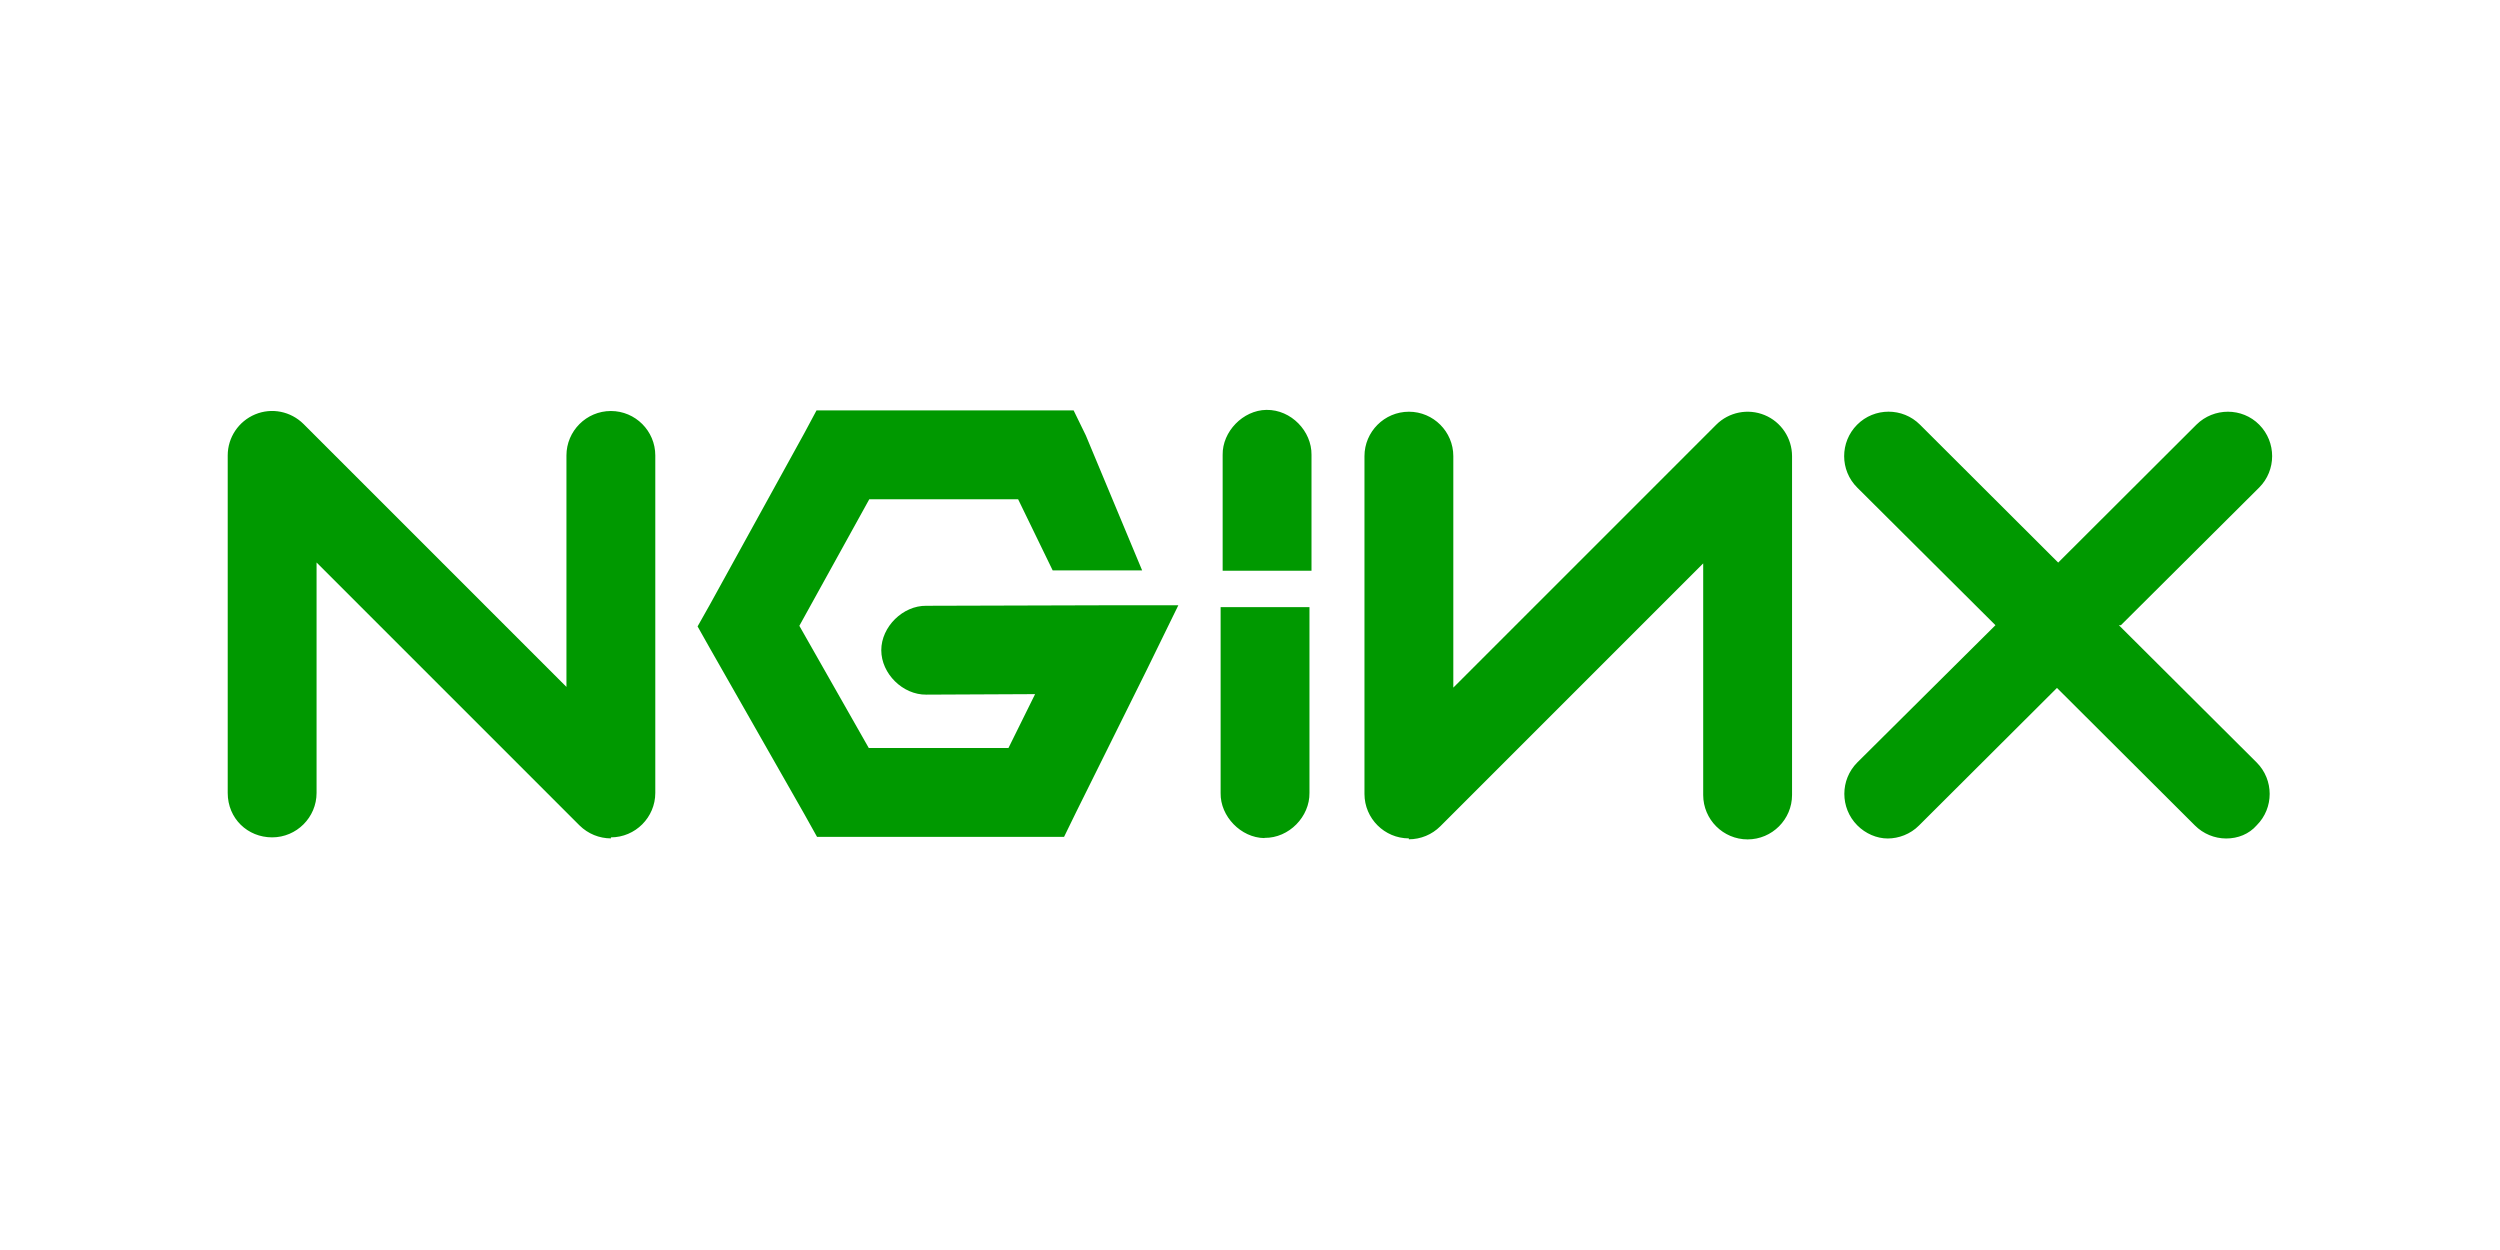
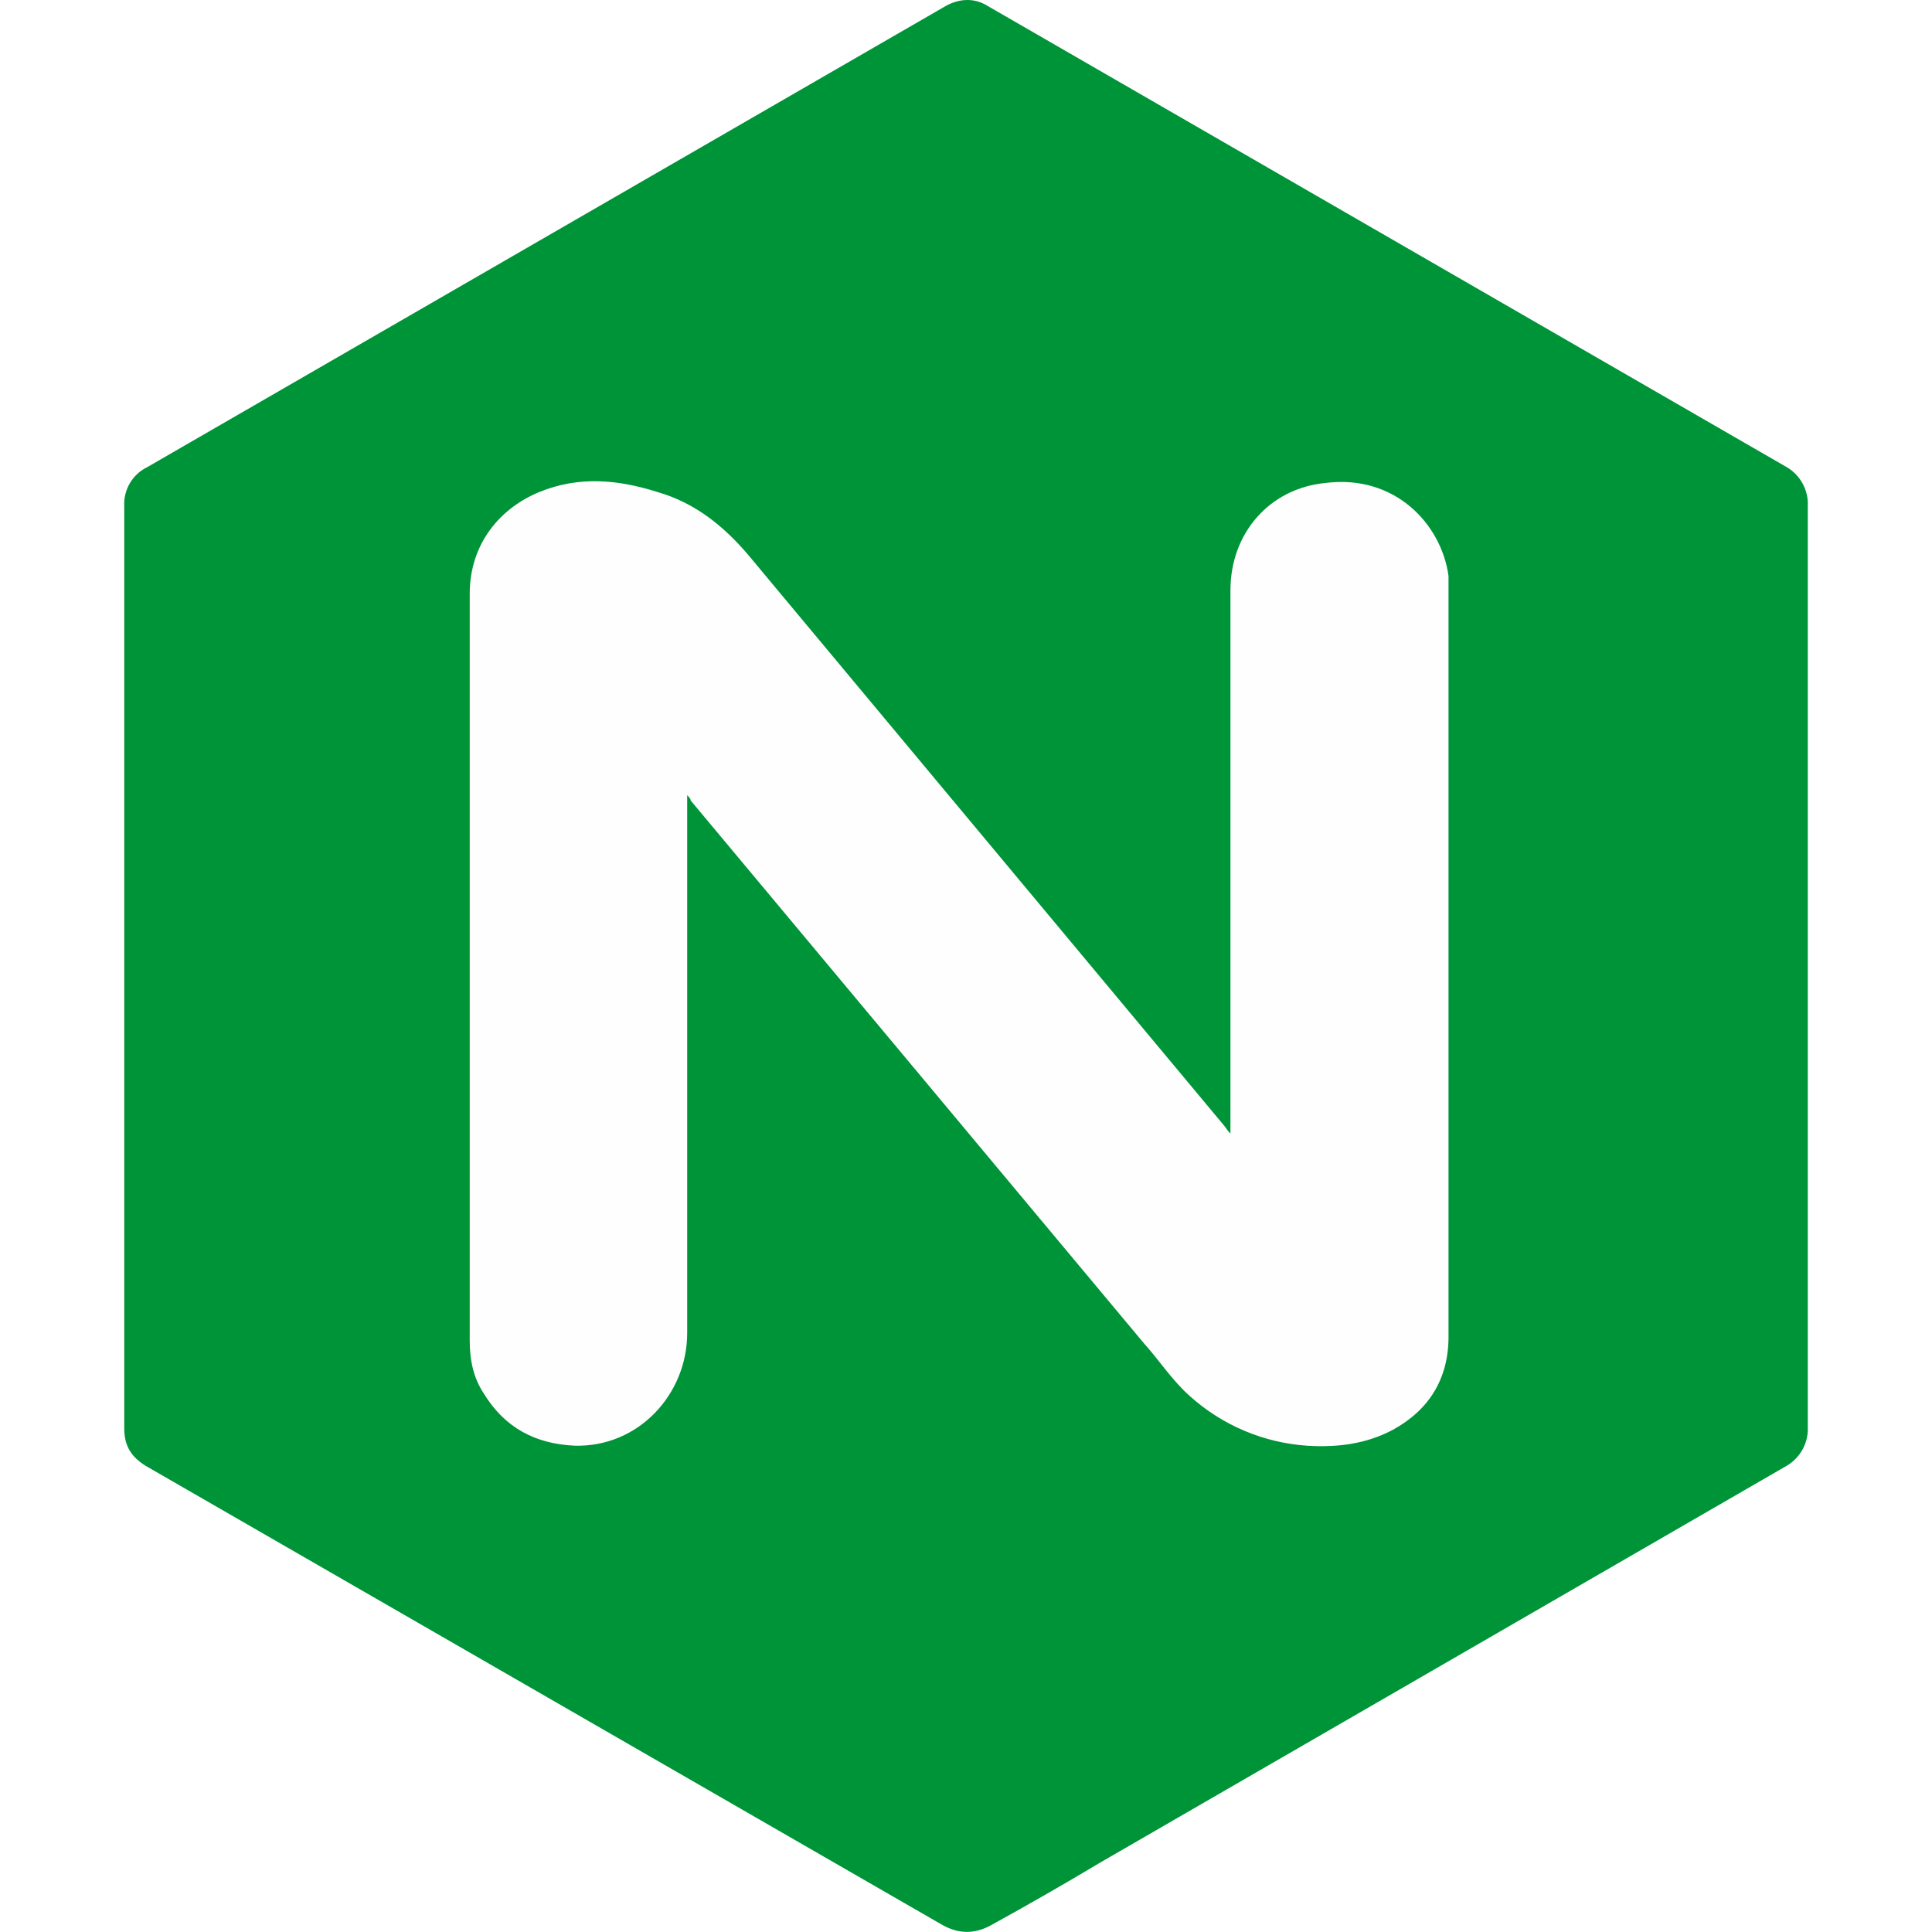
- <svg xmlns="http://www.w3.org/2000/svg" width="120" height="60" viewBox="0 0 24.576 12.296" preserveAspectRatio="xMinYMin meet">
-   <path d="M6.01 8.247c-.114 0-.225-.044-.31-.128L3.114 5.533V7.8c0 .24-.196.437-.437.437S2.24 8.052 2.24 7.8V4.48c0-.177.107-.336.27-.404s.35-.03.476.095l2.586 2.586V4.48c0-.24.196-.437.437-.437s.437.196.437.437V7.8c0 .24-.196.437-.437.437m2.023-4.2l-.12.224-.93 1.688-.12.213.12.213.93 1.633.125.224h2.43l.12-.246.694-1.398.31-.634h-.704l-1.775.005c-.23-.003-.443.206-.443.437s.212.44.443.437l1.07-.005-.262.53H8.546l-.683-1.202.688-1.245h1.464l.34.7h.88l-.554-1.328-.12-.246h-2.53m4.426-.005c-.23.003-.434.214-.43.442v1.14h.874v-1.14c.003-.232-.2-.445-.442-.442m1.4 4.215c-.24 0-.437-.196-.437-.437V4.487c0-.24.196-.437.437-.437s.437.196.437.437v2.277l2.586-2.586c.125-.125.313-.162.476-.095s.27.227.27.404V7.82c0 .24-.196.437-.437.437s-.437-.196-.437-.437V5.542l-2.586 2.586c-.082.082-.193.128-.31.128m7.005-2.106l1.36-1.354c.17-.17.17-.447.001-.618s-.447-.17-.618-.001l-1.36 1.357-1.36-1.357c-.17-.17-.448-.17-.618.001s-.17.448.001.618l1.36 1.354L18.27 7.5c-.17.17-.17.447-.001.618.082.083.193.13.3.13s.223-.042.308-.128l1.357-1.353 1.357 1.353c.082.082.193.128.308.128s.224-.043.3-.13c.17-.17.17-.447-.001-.618l-1.355-1.35m-8.406 2.094c-.23-.003-.434-.214-.43-.442v-1.83h.874V7.8c.003.232-.2.445-.442.442" fill="#090" />
+ <svg xmlns="http://www.w3.org/2000/svg" viewBox="-35.5 26 32 32" width="64" height="64">
+   <path d="M-33.442 42.023v-7.637a.68.68 0 0 1 .385-.651l13.173-7.608c.237-.148.503-.178.74-.03l13.232 7.637a.71.71 0 0 1 .355.651V49.63a.71.71 0 0 1-.355.651l-11.367 6.57a56.27 56.27 0 0 1-1.806 1.036c-.266.148-.533.148-.8 0l-13.202-7.608c-.237-.148-.355-.326-.355-.622v-7.637z" fill="#009438" />
+   <path d="M-24.118 39.18v8.9c0 1.006-.8 1.894-1.865 1.865-.65-.03-1.154-.296-1.5-.858-.178-.266-.237-.562-.237-.888V35.836c0-.83.503-1.42 1.154-1.687s1.302-.207 1.954 0c.622.178 1.095.562 1.5 1.036l7.874 9.443c.03.03.06.09.118.148v-9c0-.947.65-1.687 1.57-1.776 1.154-.148 1.924.68 2.042 1.54v12.6c0 .7-.326 1.214-.918 1.54-.444.237-.918.296-1.42.266a3.23 3.23 0 0 1-1.954-.829c-.296-.266-.503-.592-.77-.888l-7.49-8.97c0-.03-.03-.06-.06-.09z" fill="#fefefe" />
</svg>
